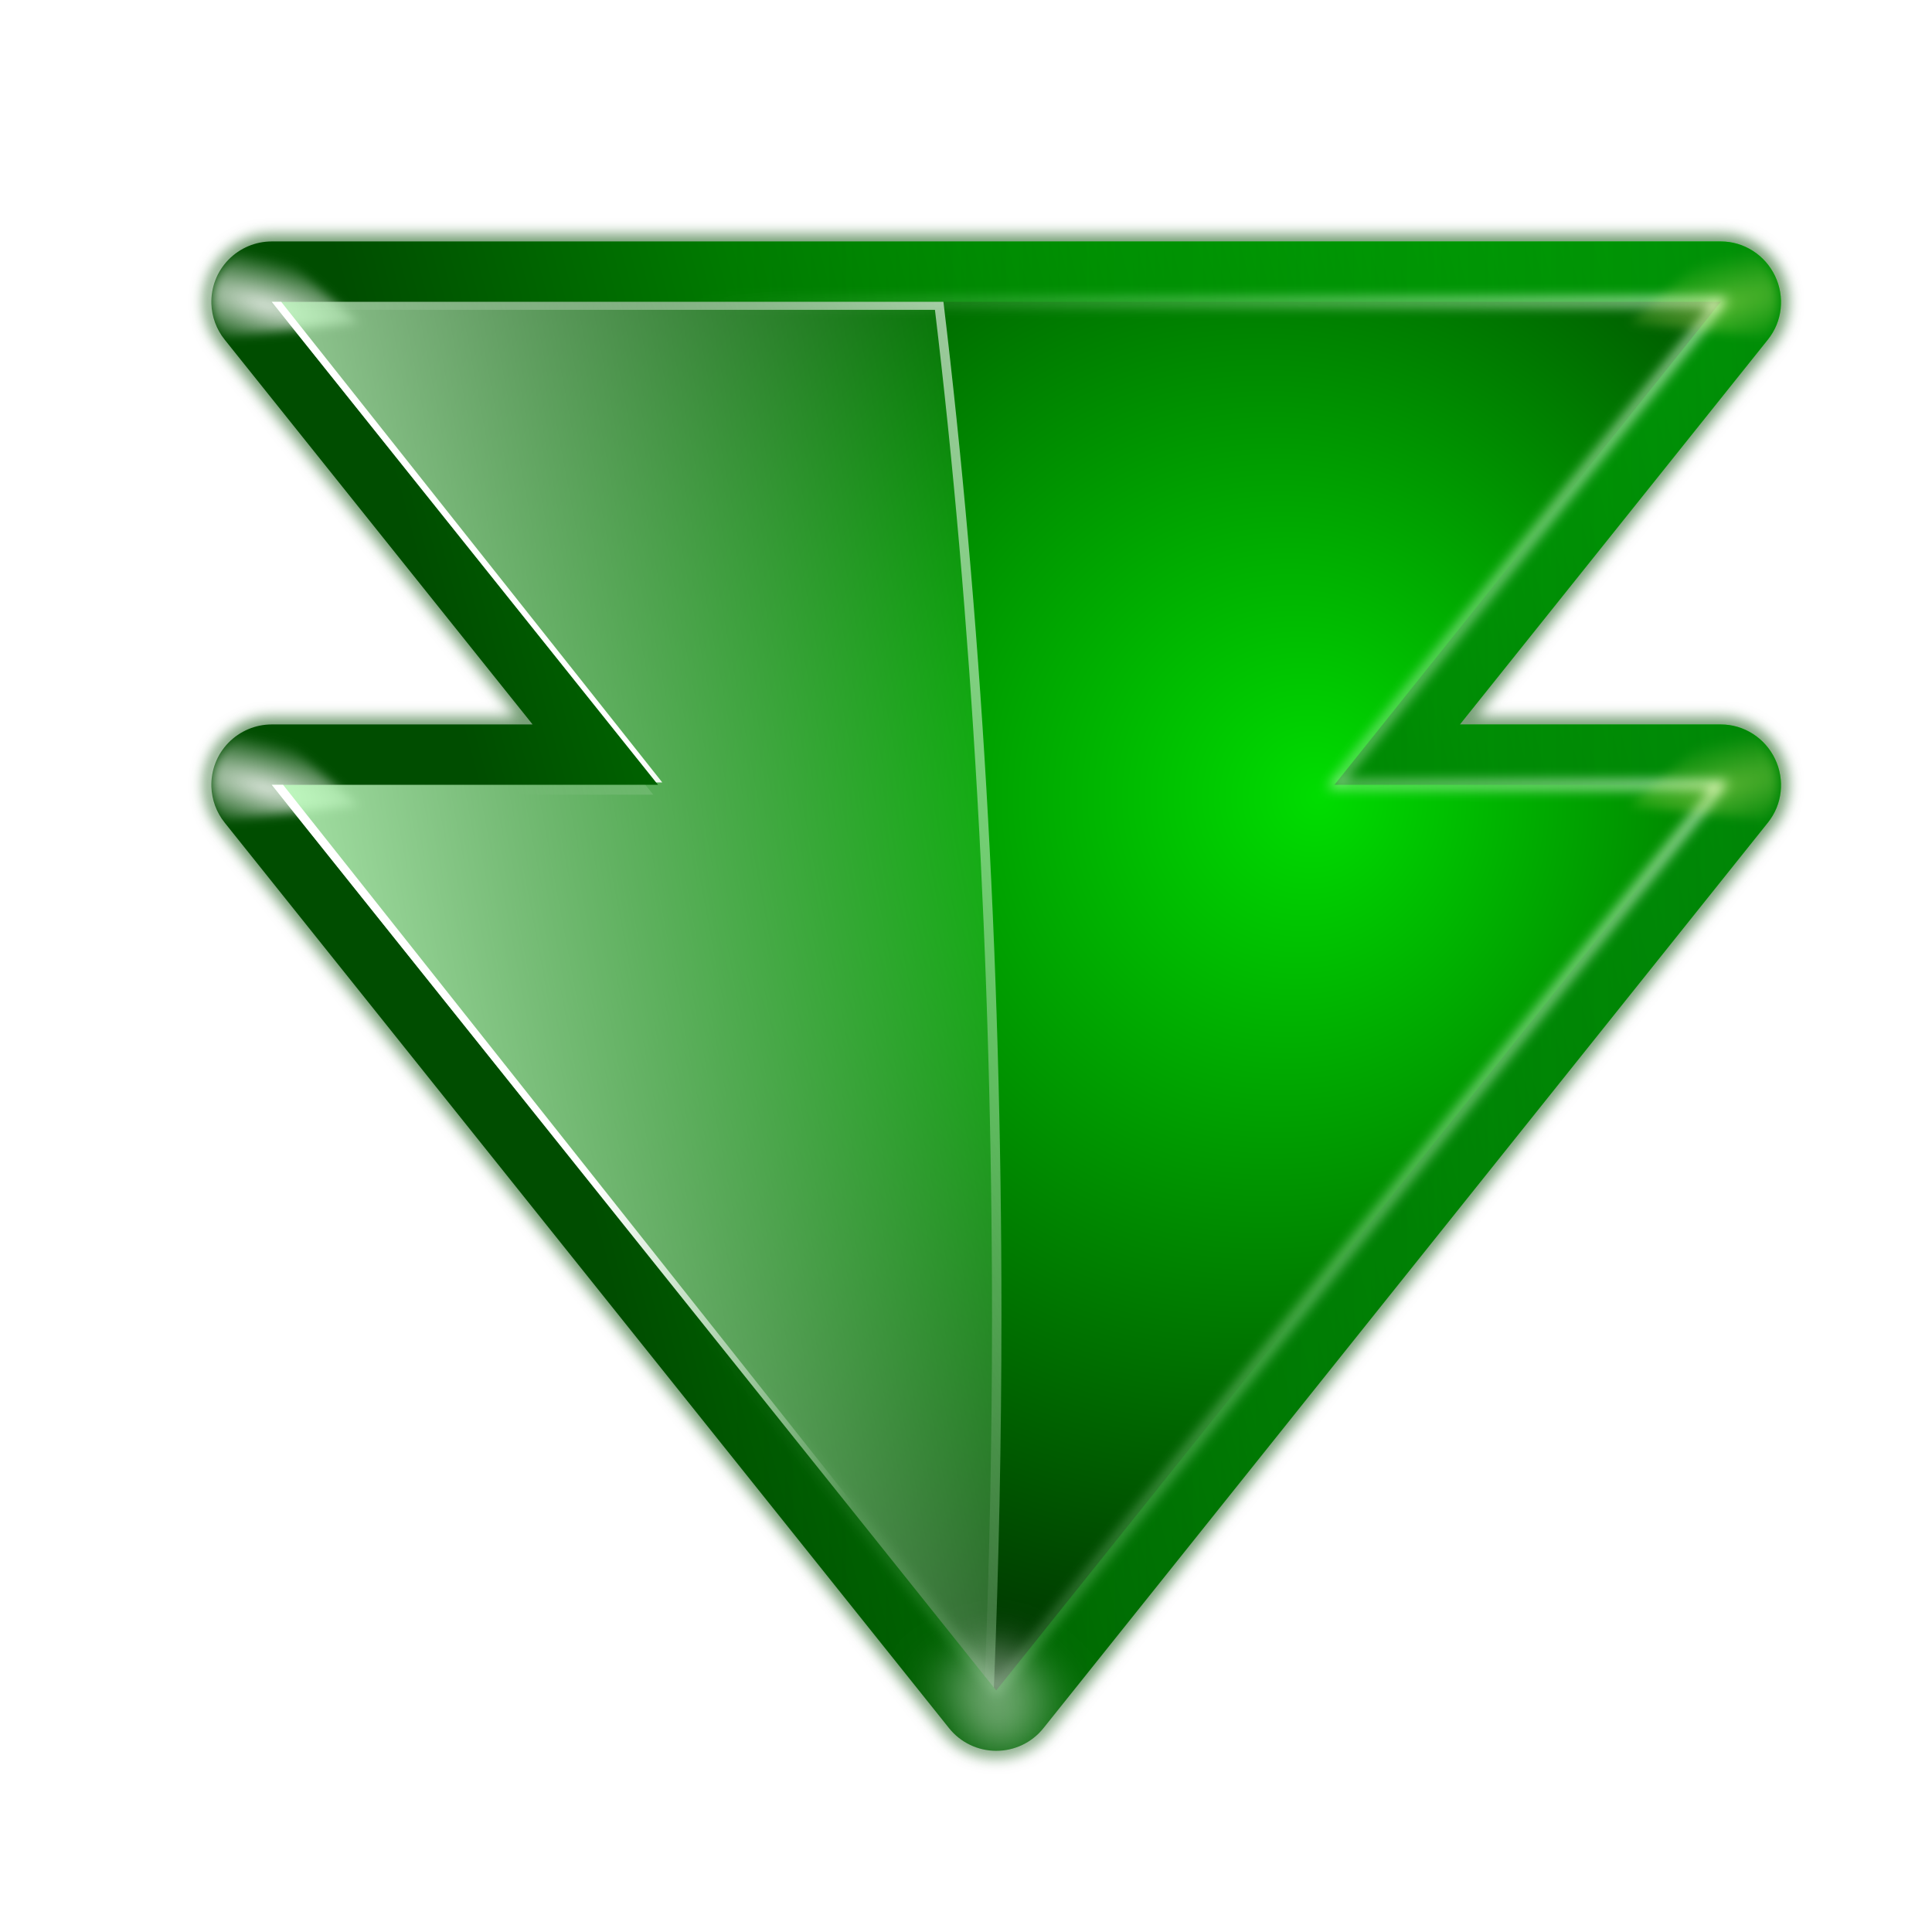
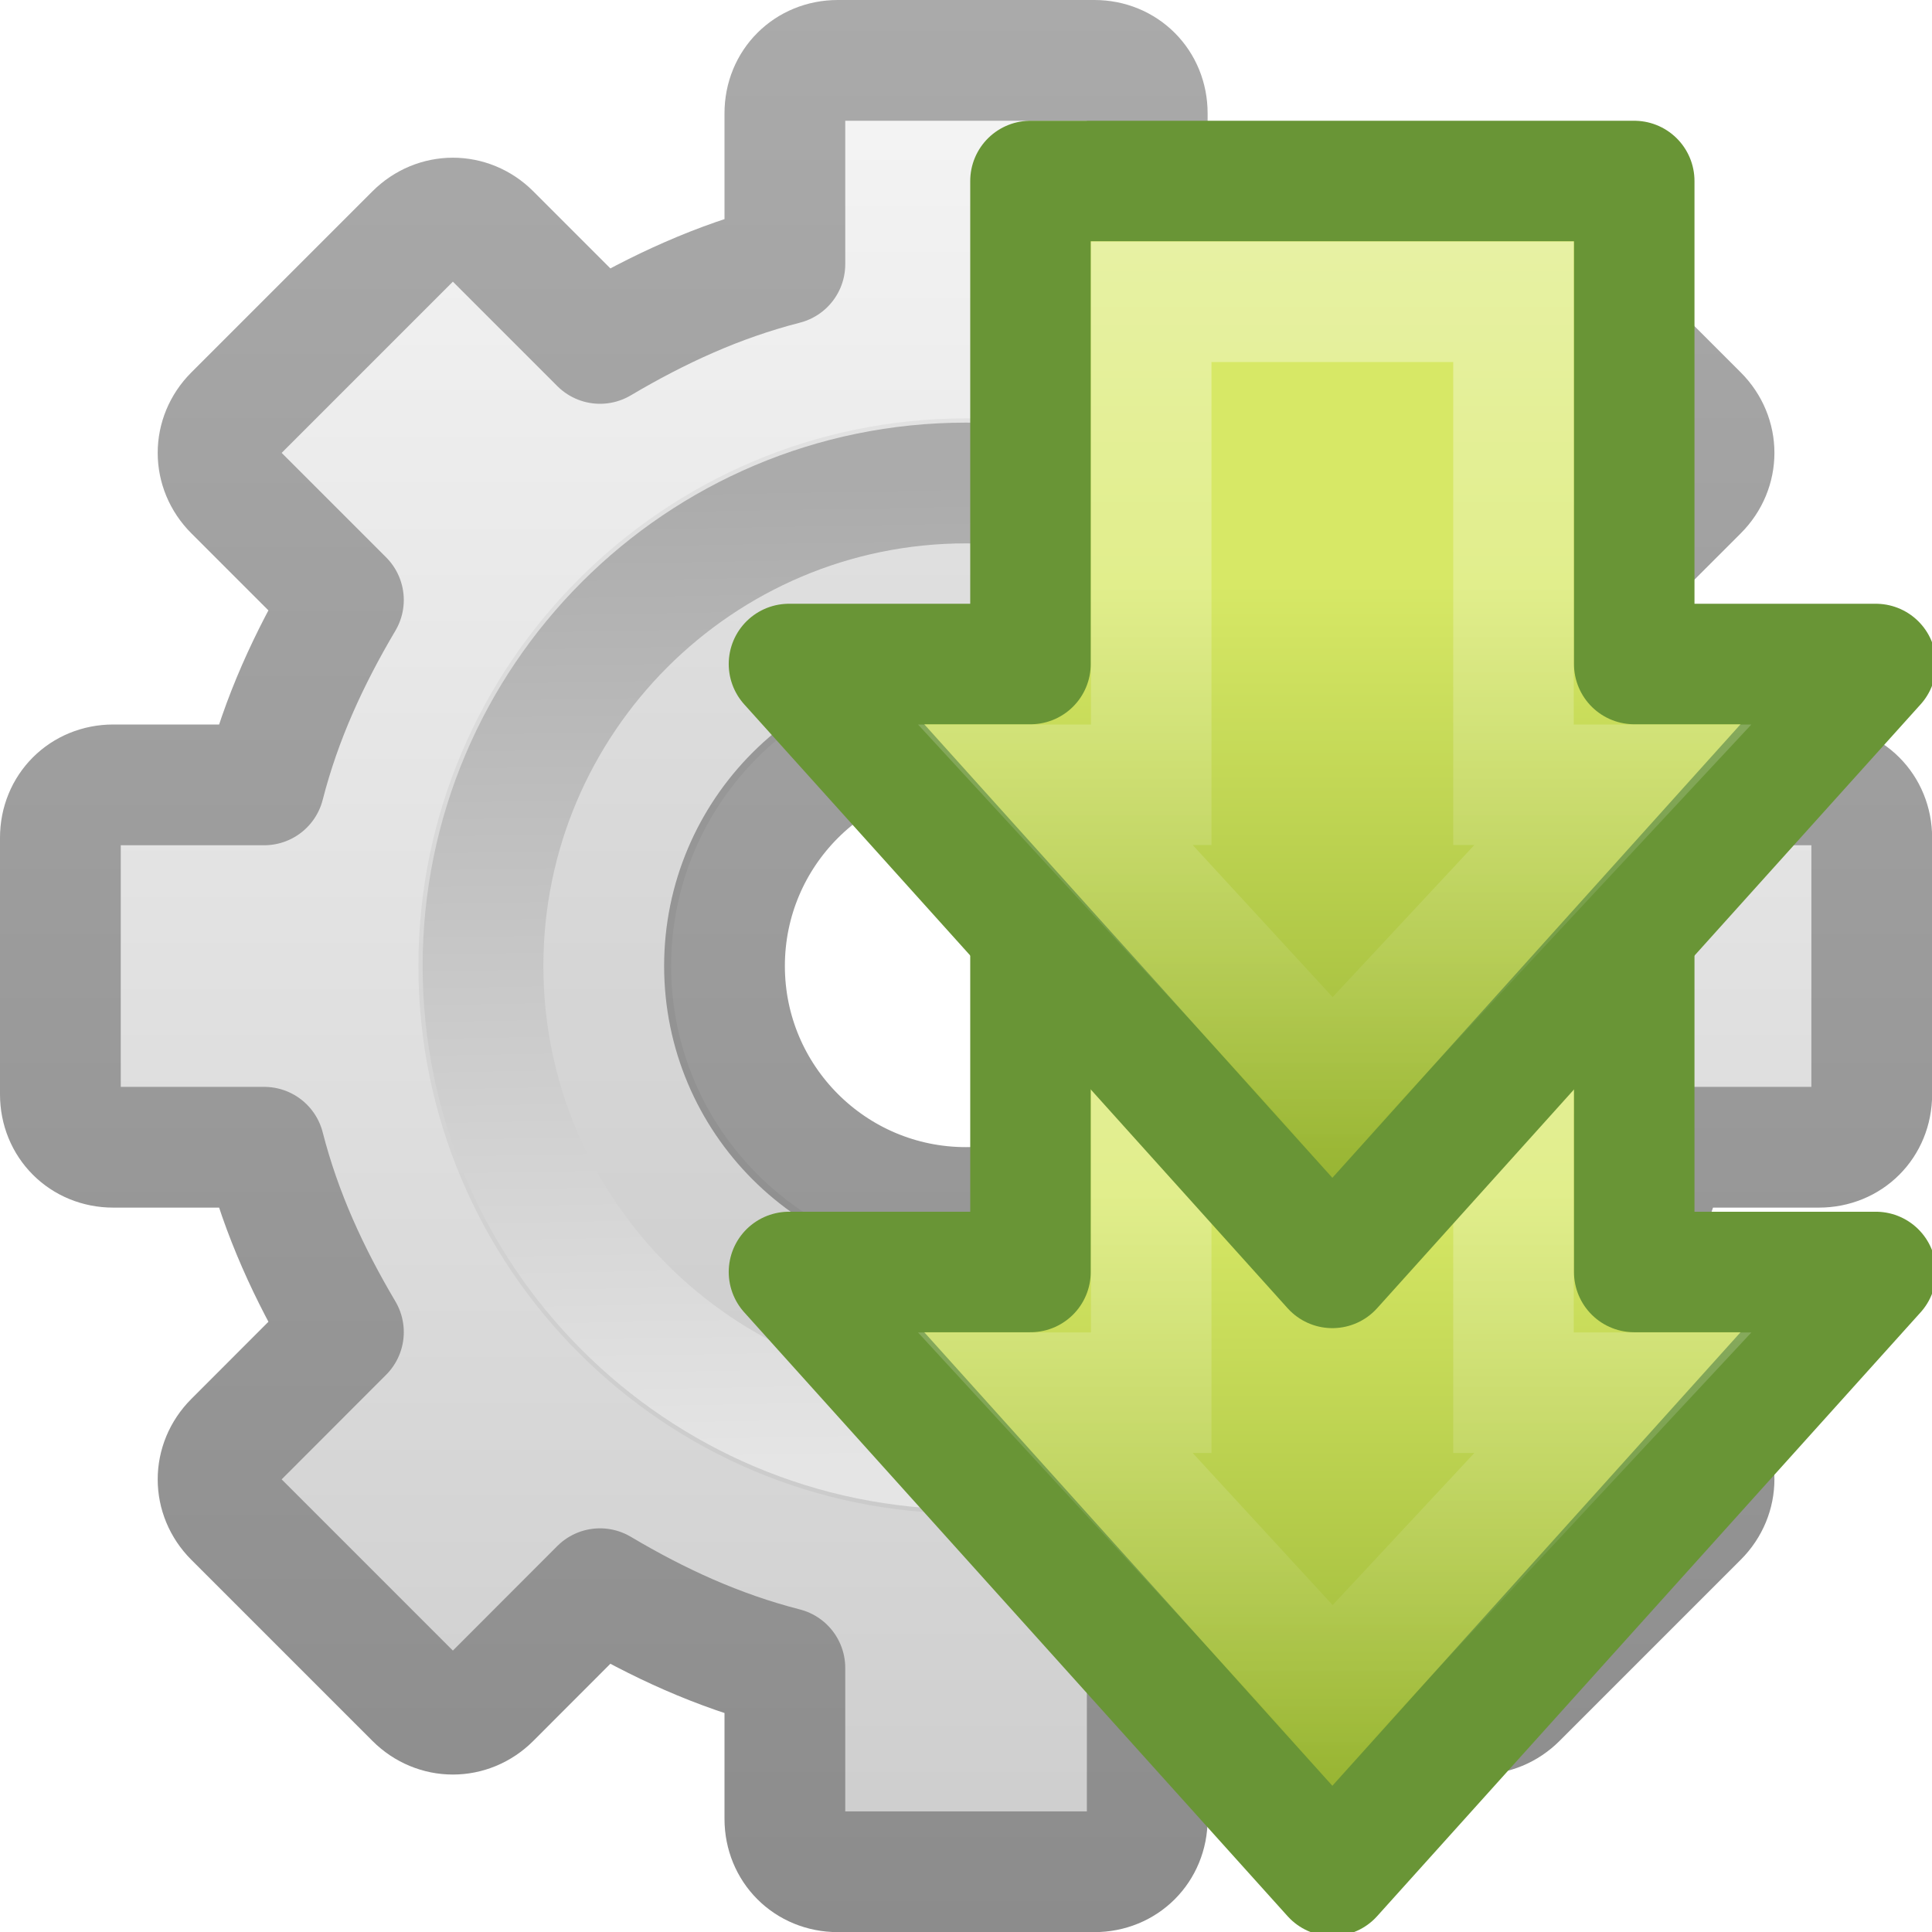
- <svg xmlns="http://www.w3.org/2000/svg" xmlns:xlink="http://www.w3.org/1999/xlink" width="128" height="128" id="svg2" version="1.0">
-   <defs id="defs4">
-     <linearGradient id="linearGradient4167">
-       <stop style="stop-color:#ffffff;stop-opacity:1;" offset="0" id="stop4169" />
-       <stop style="stop-color:#ffffff;stop-opacity:0;" offset="1" id="stop4171" />
+ <svg xmlns="http://www.w3.org/2000/svg" xmlns:xlink="http://www.w3.org/1999/xlink" id="svg3327" height="16" width="16" version="1.0">
+   <defs id="defs3329">
+     <linearGradient id="linearGradient3260" y2="20.895" gradientUnits="userSpaceOnUse" x2="84.639" gradientTransform="matrix(.096142 0 0 .096142 1.8469 1.943)" y1="105.1" x1="86.133">
+       <stop id="stop5130" style="stop-color:#e5e5e5" offset="0" />
+       <stop id="stop5132" style="stop-color:#ababab" offset="1" />
    </linearGradient>
-     <linearGradient id="linearGradient4150">
-       <stop style="stop-color:#bfffbf;stop-opacity:1;" offset="0" id="stop4152" />
-       <stop style="stop-color:#bfffbf;stop-opacity:0;" offset="1" id="stop4154" />
+     <linearGradient id="linearGradient3264" y2="16.005" gradientUnits="userSpaceOnUse" x2="21" gradientTransform="translate(-17.058)" x1="21">
+       <stop id="stop3399" style="stop-color:#aaa" offset="0" />
+       <stop id="stop3401" style="stop-color:#8c8c8c" offset="1" />
    </linearGradient>
-     <linearGradient id="linearGradient3409">
-       <stop style="stop-color:#ffffff;stop-opacity:1;" offset="0" id="stop3411" />
-       <stop style="stop-color:#ffffff;stop-opacity:0;" offset="1" id="stop3413" />
+     <linearGradient id="linearGradient3262" y2="16" gradientUnits="userSpaceOnUse" x2="25" gradientTransform="translate(-17.058)" x1="25">
+       <stop id="stop3311" style="stop-color:#f6f6f6" offset="0" />
+       <stop id="stop3313" style="stop-color:#ccc" offset="1" />
    </linearGradient>
-     <linearGradient id="linearGradient3362">
-       <stop id="stop3364" offset="0" style="stop-color:#bfffbf;stop-opacity:1" />
-       <stop id="stop3366" offset="1" style="stop-color:#bfffbf;stop-opacity:0" />
+     <linearGradient id="linearGradient2547" y2="43.298" gradientUnits="userSpaceOnUse" x2="23.931" gradientTransform="matrix(.4056 0 0 .41964 2.2936 -2.1694)" y1="14.702" x1="23.931">
+       <stop id="stop3663" style="stop-color:#cc7032" offset="0" />
+       <stop id="stop3665" style="stop-color:#bb2d13" offset=".727" />
+       <stop id="stop3667" style="stop-color:#a87300;stop-opacity:0" offset="1" />
    </linearGradient>
-     <linearGradient id="linearGradient3355">
-       <stop id="stop3357" offset="0" style="stop-color:#e0ffe0;stop-opacity:1" />
-       <stop id="stop3359" offset="1" style="stop-color:#bfffbf;stop-opacity:0" />
+     <linearGradient id="linearGradient2545" y2="21.565" gradientUnits="userSpaceOnUse" x2="51.34" gradientTransform="matrix(0 .21128 -.20421 0 16.404 5.1528)" y1="21.565" x1="-5.456">
+       <stop id="stop3671" style="stop-color:#ecb56c" offset="0" />
+       <stop id="stop3673" style="stop-color:#e86225" offset=".879" />
+       <stop id="stop3675" style="stop-color:#b07c0b;stop-opacity:0" offset="1" />
    </linearGradient>
-     <linearGradient id="linearGradient3349">
-       <stop id="stop3351" offset="0" style="stop-color:#00dd00;stop-opacity:1" />
-       <stop id="stop3353" offset="1" style="stop-color:#000e00;stop-opacity:1" />
+     <linearGradient id="linearGradient3325" y2="42.242" gradientUnits="userSpaceOnUse" x2="22.76" gradientTransform="matrix(.4056 0 0 .41964 2.2936 -2.1694)" y1="29.137" x1="22.76">
+       <stop id="stop4224" style="stop-color:#fff" offset="0" />
+       <stop id="stop4226" style="stop-color:#fff;stop-opacity:0" offset="1" />
    </linearGradient>
-     <linearGradient id="linearGradient3342">
-       <stop style="stop-color:#00ff00;stop-opacity:1" offset="0" id="stop3344" />
-       <stop style="stop-color:#004d00;stop-opacity:1" offset="1" id="stop3346" />
+     <linearGradient gradientTransform="translate(0.03442063,0.03442064)" id="linearGradient3378" y2="14.492" gradientUnits="userSpaceOnUse" x2="11.223" y1="7.001" x1="11.223">
+       <stop id="stop3374" style="stop-color:#fff" offset="0" />
+       <stop id="stop3376" style="stop-color:#fff;stop-opacity:0" offset="1" />
    </linearGradient>
-     <linearGradient id="linearGradient3710">
-       <stop style="stop-color:#ffffff;stop-opacity:1;" offset="0" id="stop3712" />
-       <stop style="stop-color:#ffffff;stop-opacity:0;" offset="1" id="stop3714" />
+     <linearGradient id="linearGradient2581" y2="20.71" gradientUnits="userSpaceOnUse" x2="0.816" gradientTransform="matrix(0,-0.21372,-0.20965,0,16.377,15.892)" y1="20.71" x1="28.315">
+       <stop id="stop2266" style="stop-color:#d7e866" offset="0" />
+       <stop id="stop2268" style="stop-color:#8cab2a" offset="1" />
    </linearGradient>
-     <linearGradient id="linearGradient3689">
-       <stop id="stop3691" offset="0" style="stop-color:#f0ff80;stop-opacity:1" />
-       <stop id="stop3693" offset="1" style="stop-color:#f0ff80;stop-opacity:0" />
+     <linearGradient y2="20.71" x2="0.816" y1="20.71" x1="28.315" gradientTransform="matrix(0,-0.21372,-0.20965,0,16.41142,15.92642)" gradientUnits="userSpaceOnUse" id="linearGradient3038" xlink:href="#linearGradient2581" />
+     <linearGradient y2="20.71" x2="0.816" y1="20.71" x1="28.315" gradientTransform="matrix(0,-0.21372,-0.20965,0,16.41142,15.92642)" gradientUnits="userSpaceOnUse" id="linearGradient3038-6" xlink:href="#linearGradient2581-2" />
+     <linearGradient id="linearGradient2581-2" y2="20.71" gradientUnits="userSpaceOnUse" x2="0.816" gradientTransform="matrix(0,-0.21372,-0.20965,0,16.377,15.892)" y1="20.71" x1="28.315">
+       <stop id="stop2266-5" style="stop-color:#d7e866" offset="0" />
+       <stop id="stop2268-4" style="stop-color:#8cab2a" offset="1" />
    </linearGradient>
-     <linearGradient id="linearGradient3669">
-       <stop style="stop-color:#ffffff;stop-opacity:1;" offset="0" id="stop3671" />
-       <stop style="stop-color:#ffffff;stop-opacity:0;" offset="1" id="stop3673" />
+     <linearGradient y2="20.71" x2="0.816" y1="20.71" x1="28.315" gradientTransform="matrix(0,-0.21372,-0.20965,0,16.41142,15.92642)" gradientUnits="userSpaceOnUse" id="linearGradient3038-3" xlink:href="#linearGradient2581-26" />
+     <linearGradient id="linearGradient2581-26" y2="20.71" gradientUnits="userSpaceOnUse" x2="0.816" gradientTransform="matrix(0,-0.21372,-0.20965,0,16.377,15.892)" y1="20.71" x1="28.315">
+       <stop id="stop2266-52" style="stop-color:#d7e866" offset="0" />
+       <stop id="stop2268-6" style="stop-color:#8cab2a" offset="1" />
    </linearGradient>
-     <linearGradient id="linearGradient3511">
-       <stop style="stop-color:#002a0d;stop-opacity:1;" offset="0" id="stop3513" />
-       <stop style="stop-color:#002a0d;stop-opacity:0;" offset="1" id="stop3515" />
+     <linearGradient gradientTransform="translate(0.03442063,0.03442064)" id="linearGradient3378-5" y2="14.492" gradientUnits="userSpaceOnUse" x2="11.223" y1="7.001" x1="11.223">
+       <stop id="stop3374-8" style="stop-color:#fff" offset="0" />
+       <stop id="stop3376-7" style="stop-color:#fff;stop-opacity:0" offset="1" />
    </linearGradient>
-     <radialGradient id="radialGradient2854" cx="538.773" cy="651.104" r="126.023" gradientTransform="translate(-484,-674)" gradientUnits="userSpaceOnUse">
-       <stop offset="0" style="stop-color:#cbcbcb;stop-opacity:1;" id="stop2856" />
-       <stop offset="0.539" style="stop-color:#282828;stop-opacity:1;" id="stop2858" />
-       <stop offset="1" style="stop-color:#9d9d9d;stop-opacity:1;" id="stop2860" />
-     </radialGradient>
-     <linearGradient id="linearGradient2862" gradientUnits="userSpaceOnUse" x1="538.773" y1="677.877" x2="538.773" y2="789.122" gradientTransform="translate(-484,-674)">
-       <stop offset="0.006" style="stop-color:#4d4d4d;stop-opacity:1;" id="stop2864" />
-       <stop offset="0.135" style="stop-color:#676767;stop-opacity:1;" id="stop2866" />
-       <stop offset="0.483" style="stop-color:#b2b2b2;stop-opacity:1;" id="stop2868" />
-       <stop offset="0.63" style="stop-color:#aaa;stop-opacity:1;" id="stop2870" />
-       <stop offset="0.853" style="stop-color:#a1a1a1;stop-opacity:1;" id="stop2872" />
-       <stop offset="1" style="stop-color:#9d9d9d;stop-opacity:1;" id="stop2874" />
-     </linearGradient>
-     <radialGradient id="radialGradient2876" cx="538.773" cy="792.996" r="121.547" gradientTransform="translate(-484,-674)" gradientUnits="userSpaceOnUse">
-       <stop offset="0" style="stop-color:#d9d9d9;stop-opacity:1;" id="stop2878" />
-       <stop offset="0.049" style="stop-color:#c7c7c7;stop-opacity:1;" id="stop2880" />
-       <stop offset="0.105" style="stop-color:#b9b9b9;stop-opacity:1;" id="stop2882" />
-       <stop offset="0.143" style="stop-color:#aeaeae;stop-opacity:1;" id="stop2884" />
-       <stop offset="0.216" style="stop-color:#a9a9a9;stop-opacity:1;" id="stop2886" />
-       <stop offset="0.27" style="stop-color:#a6a6a6;stop-opacity:1;" id="stop2888" />
-       <stop offset="0.399" style="stop-color:#676767;stop-opacity:1;" id="stop2890" />
-       <stop offset="0.4" style="stop-color:#676767;stop-opacity:1;" id="stop2892" />
-       <stop offset="0.448" style="stop-color:#545454;stop-opacity:1;" id="stop2894" />
-       <stop offset="0.496" style="stop-color:#414141;stop-opacity:1;" id="stop2896" />
-       <stop offset="0.54" style="stop-color:#353535;stop-opacity:1;" id="stop2898" />
-       <stop offset="0.571" style="stop-color:#313131;stop-opacity:1;" id="stop2900" />
-       <stop offset="0.595" style="stop-color:#3e3e3e;stop-opacity:1;" id="stop2902" />
-       <stop offset="0.646" style="stop-color:#5f5f5f;stop-opacity:1;" id="stop2904" />
-       <stop offset="0.693" style="stop-color:#707070;stop-opacity:1;" id="stop2906" />
-       <stop offset="0.736" style="stop-color:#7b7b7b;stop-opacity:1;" id="stop2908" />
-       <stop offset="0.77" style="stop-color:#7f7f7f;stop-opacity:1;" id="stop2910" />
-       <stop offset="1" style="stop-color:#313131;stop-opacity:1;" id="stop2912" />
-     </radialGradient>
-     <linearGradient id="linearGradient2914" gradientUnits="userSpaceOnUse" x1="538.773" y1="793" x2="538.773" y2="674" gradientTransform="translate(-484,-674)">
-       <stop offset="0" style="stop-color:#262626;stop-opacity:1;" id="stop2916" />
-       <stop offset="0.112" style="stop-color:#313131;stop-opacity:1;" id="stop2918" />
-       <stop offset="0.375" style="stop-color:#4d4d4d;stop-opacity:1;" id="stop2920" />
-       <stop offset="0.423" style="stop-color:#505050;stop-opacity:1;" id="stop2922" />
-       <stop offset="0.437" style="stop-color:#575757;stop-opacity:1;" id="stop2924" />
-       <stop offset="0.449" style="stop-color:#646464;stop-opacity:1;" id="stop2926" />
-       <stop offset="0.461" style="stop-color:#757575;stop-opacity:1;" id="stop2928" />
-       <stop offset="0.471" style="stop-color:#8a8a8a;stop-opacity:1;" id="stop2930" />
-       <stop offset="0.481" style="stop-color:#a3a3a3;stop-opacity:1;" id="stop2932" />
-       <stop offset="0.491" style="stop-color:silver;stop-opacity:1;" id="stop2934" />
-       <stop offset="0.494" style="stop-color:#dfdfdf;stop-opacity:1;" id="stop2936" />
-       <stop offset="0.517" style="stop-color:#afafaf;stop-opacity:1;" id="stop2938" />
-       <stop offset="0.533" style="stop-color:#949494;stop-opacity:1;" id="stop2940" />
-       <stop offset="0.555" style="stop-color:#7c7c7c;stop-opacity:1;" id="stop2942" />
-       <stop offset="0.585" style="stop-color:#656565;stop-opacity:1;" id="stop2944" />
-       <stop offset="0.609" style="stop-color:#525252;stop-opacity:1;" id="stop2946" />
-       <stop offset="0.642" style="stop-color:#434343;stop-opacity:1;" id="stop2948" />
-       <stop offset="0.693" style="stop-color:#393939;stop-opacity:1;" id="stop2951" />
-       <stop offset="0.74" style="stop-color:#333;stop-opacity:1;" id="stop2953" />
-       <stop offset="0.899" style="stop-color:#313131;stop-opacity:1;" id="stop2955" />
-       <stop offset="1" style="stop-color:#a6a8a4;stop-opacity:1;" id="stop2957" />
-     </linearGradient>
-     <radialGradient cx="265.393" cy="-6078.353" r="253.019" fx="369.524" fy="-6078.353" id="path2295_1_" gradientUnits="userSpaceOnUse" gradientTransform="matrix(0.183616,0,0,-1.462967e-2,-0.962917,-7.25873)">
-       <stop style="stop-color:#000000;stop-opacity:1" offset="0" id="stop8" />
-       <stop style="stop-color:#ffffff;stop-opacity:1" offset="1" id="stop10" />
-     </radialGradient>
-     <filter x="-0.122" width="1.245" y="-0.079" height="1.158" id="filter3681">
-       <feGaussianBlur stdDeviation="0.322" id="feGaussianBlur3683" />
-     </filter>
-     <filter x="-0.452" width="1.904" y="-0.299" height="1.598" id="filter3722">
-       <feGaussianBlur stdDeviation="1.348" id="feGaussianBlur3724" />
-     </filter>
-     <filter id="filter3435">
-       <feGaussianBlur stdDeviation="0.395" id="feGaussianBlur3437" />
-     </filter>
-     <filter id="filter3467">
-       <feGaussianBlur stdDeviation="0.435" id="feGaussianBlur3469" />
-     </filter>
-     <linearGradient xlink:href="#linearGradient3342" id="linearGradient4009" gradientUnits="userSpaceOnUse" gradientTransform="translate(-28,0)" x1="71.626" y1="123.739" x2="46.226" y2="28.943" />
-     <radialGradient xlink:href="#linearGradient3669" id="radialGradient4011" gradientUnits="userSpaceOnUse" gradientTransform="matrix(0.9650814,0.2619502,-0.9201984,3.390211,-6.690938,-57.69324)" cx="71.775" cy="16.087" fx="71.775" fy="16.087" r="3.156" />
-     <linearGradient xlink:href="#linearGradient3511" id="linearGradient4013" gradientUnits="userSpaceOnUse" gradientTransform="translate(-24,0)" x1="96.373" y1="120.428" x2="96.373" y2="46.09" />
-     <radialGradient xlink:href="#linearGradient3710" id="radialGradient4017" gradientUnits="userSpaceOnUse" gradientTransform="matrix(6.507987,0,0,1.510917,-63.77216,-32.97011)" cx="11.578" cy="64.531" fx="11.578" fy="64.531" r="3.578" />
-     <radialGradient xlink:href="#linearGradient3349" id="radialGradient4019" gradientUnits="userSpaceOnUse" gradientTransform="matrix(1.44299,7.9739349e-8,-7.654978e-8,1.38527,-54.36525,-31.44169)" cx="53.63" cy="79.056" fx="57.059" fy="91.805" r="50" />
-     <linearGradient xlink:href="#linearGradient3355" id="linearGradient4021" gradientUnits="userSpaceOnUse" gradientTransform="translate(-24,0)" x1="91.785" y1="112.5" x2="91.993" y2="44.287" />
-     <linearGradient xlink:href="#linearGradient3362" id="linearGradient4023" gradientUnits="userSpaceOnUse" gradientTransform="translate(-44,0)" x1="62" y1="12.9" x2="87.011" y2="69.693" />
-     <linearGradient xlink:href="#linearGradient3409" id="linearGradient4025" gradientUnits="userSpaceOnUse" gradientTransform="translate(-44,0)" x1="103.749" y1="84.079" x2="72.5" y2="37.75" />
-     <linearGradient xlink:href="#linearGradient3409" id="linearGradient4027" gradientUnits="userSpaceOnUse" gradientTransform="translate(-44,0)" x1="93.469" y1="10.426" x2="97.777" y2="55.545" />
-     <linearGradient xlink:href="#linearGradient3342" id="linearGradient4029" gradientUnits="userSpaceOnUse" gradientTransform="translate(-28,0)" x1="71.626" y1="123.739" x2="46.226" y2="28.943" />
-     <radialGradient xlink:href="#linearGradient3669" id="radialGradient4031" gradientUnits="userSpaceOnUse" gradientTransform="matrix(0.9650814,0.2619502,-0.9201984,3.390211,-6.690938,-57.69324)" cx="71.775" cy="16.087" fx="71.775" fy="16.087" r="3.156" />
-     <linearGradient xlink:href="#linearGradient3511" id="linearGradient4033" gradientUnits="userSpaceOnUse" gradientTransform="translate(-24,0)" x1="96.373" y1="120.428" x2="96.373" y2="46.09" />
-     <radialGradient xlink:href="#linearGradient3349" id="radialGradient4039" gradientUnits="userSpaceOnUse" gradientTransform="matrix(1.44299,7.9739349e-8,-7.654978e-8,1.38527,-54.36525,-31.44169)" cx="53.63" cy="79.056" fx="57.059" fy="91.805" r="50" />
-     <linearGradient xlink:href="#linearGradient3355" id="linearGradient4041" gradientUnits="userSpaceOnUse" gradientTransform="translate(-24,0)" x1="91.785" y1="112.5" x2="91.993" y2="44.287" />
-     <linearGradient xlink:href="#linearGradient3362" id="linearGradient4043" gradientUnits="userSpaceOnUse" gradientTransform="translate(-44,0)" x1="62" y1="12.9" x2="87.011" y2="69.693" />
-     <linearGradient xlink:href="#linearGradient3409" id="linearGradient4045" gradientUnits="userSpaceOnUse" gradientTransform="translate(-44,0)" x1="103.749" y1="84.079" x2="72.5" y2="37.75" />
-     <linearGradient xlink:href="#linearGradient3409" id="linearGradient4047" gradientUnits="userSpaceOnUse" gradientTransform="translate(-44,0)" x1="93.469" y1="10.426" x2="97.777" y2="55.545" />
-     <linearGradient xlink:href="#linearGradient3409" id="linearGradient4068" gradientUnits="userSpaceOnUse" gradientTransform="translate(-36,0)" x1="93.469" y1="10.426" x2="97.777" y2="55.545" />
-     <linearGradient xlink:href="#linearGradient3409" id="linearGradient4071" gradientUnits="userSpaceOnUse" gradientTransform="translate(-36,0)" x1="103.749" y1="84.079" x2="72.5" y2="37.75" />
-     <linearGradient xlink:href="#linearGradient3362" id="linearGradient4074" gradientUnits="userSpaceOnUse" gradientTransform="translate(-36,0)" x1="62" y1="12.9" x2="87.011" y2="69.693" />
-     <linearGradient xlink:href="#linearGradient3355" id="linearGradient4077" gradientUnits="userSpaceOnUse" gradientTransform="translate(-16,0)" x1="91.785" y1="112.5" x2="91.993" y2="44.287" />
-     <radialGradient xlink:href="#linearGradient3349" id="radialGradient4080" gradientUnits="userSpaceOnUse" gradientTransform="matrix(1.44299,7.9739349e-8,-7.654978e-8,1.38527,-46.36525,-31.44169)" cx="53.63" cy="79.056" fx="57.059" fy="91.805" r="50" />
-     <linearGradient xlink:href="#linearGradient3511" id="linearGradient4085" gradientUnits="userSpaceOnUse" gradientTransform="translate(-16,0)" x1="96.373" y1="120.428" x2="96.373" y2="46.09" />
-     <linearGradient xlink:href="#linearGradient3342" id="linearGradient4091" gradientUnits="userSpaceOnUse" gradientTransform="translate(-20,0)" x1="71.626" y1="123.739" x2="46.226" y2="28.943" />
-     <linearGradient xlink:href="#linearGradient3409" id="linearGradient4095" gradientUnits="userSpaceOnUse" gradientTransform="translate(-4,0)" x1="93.469" y1="10.426" x2="97.777" y2="55.545" />
-     <linearGradient xlink:href="#linearGradient3409" id="linearGradient4098" gradientUnits="userSpaceOnUse" gradientTransform="translate(-4,0)" x1="103.749" y1="84.079" x2="72.5" y2="37.75" />
-     <linearGradient xlink:href="#linearGradient3362" id="linearGradient4101" gradientUnits="userSpaceOnUse" gradientTransform="translate(-4,0)" x1="62" y1="12.9" x2="87.011" y2="69.693" />
-     <linearGradient xlink:href="#linearGradient3355" id="linearGradient4104" gradientUnits="userSpaceOnUse" gradientTransform="translate(36,0)" x1="91.785" y1="112.5" x2="91.993" y2="44.287" />
-     <radialGradient xlink:href="#linearGradient3349" id="radialGradient4107" gradientUnits="userSpaceOnUse" gradientTransform="matrix(1.44299,7.9739349e-8,-7.654978e-8,1.38527,5.634754,-31.44169)" cx="53.63" cy="79.056" fx="57.059" fy="91.805" r="50" />
-     <linearGradient xlink:href="#linearGradient3511" id="linearGradient4112" gradientUnits="userSpaceOnUse" gradientTransform="translate(36,0)" x1="96.373" y1="120.428" x2="96.373" y2="46.09" />
-     <linearGradient xlink:href="#linearGradient3342" id="linearGradient4118" gradientUnits="userSpaceOnUse" gradientTransform="translate(12,0)" x1="71.626" y1="123.739" x2="46.226" y2="28.943" />
-     <linearGradient xlink:href="#linearGradient3342" id="linearGradient4129" gradientUnits="userSpaceOnUse" gradientTransform="translate(32,0)" x1="71.626" y1="123.739" x2="46.226" y2="28.943" />
-     <radialGradient xlink:href="#linearGradient3349" id="radialGradient4145" gradientUnits="userSpaceOnUse" gradientTransform="matrix(1.44299,7.9739349e-8,-7.654978e-8,1.38527,5.634754,-31.44169)" cx="47.935" cy="77.573" fx="48.231" fy="84.389" r="50" />
-     <linearGradient xlink:href="#linearGradient4150" id="linearGradient4162" gradientUnits="userSpaceOnUse" x1="35.63" y1="11.48" x2="46.759" y2="70.828" gradientTransform="matrix(0.988811,0,0,0.9872502,-4.2657949e-2,0.2039966)" />
-     <linearGradient xlink:href="#linearGradient4150" id="linearGradient4164" gradientUnits="userSpaceOnUse" x1="35.63" y1="11.48" x2="46.759" y2="70.828" gradientTransform="translate(20,0)" />
-     <linearGradient xlink:href="#linearGradient4150" id="linearGradient4179" gradientUnits="userSpaceOnUse" x1="35.63" y1="11.48" x2="46.759" y2="70.828" gradientTransform="matrix(0.9955244,0,0,0.9872502,0.3938517,0.8203689)" />
-     <linearGradient xlink:href="#linearGradient4150" id="linearGradient4181" gradientUnits="userSpaceOnUse" x1="35.63" y1="11.48" x2="46.759" y2="70.828" gradientTransform="translate(20,0)" />
-     <linearGradient xlink:href="#linearGradient3342" id="linearGradient2331" gradientUnits="userSpaceOnUse" gradientTransform="translate(12,0)" x1="71.626" y1="123.739" x2="46.226" y2="28.943" />
-     <linearGradient xlink:href="#linearGradient3511" id="linearGradient2333" gradientUnits="userSpaceOnUse" gradientTransform="translate(16,0)" x1="96.373" y1="120.428" x2="96.373" y2="46.09" />
-     <radialGradient xlink:href="#linearGradient3349" id="radialGradient2335" gradientUnits="userSpaceOnUse" gradientTransform="matrix(1.44299,7.9739349e-8,-7.654978e-8,1.38527,-14.36525,-31.44169)" cx="47.935" cy="77.573" fx="48.231" fy="84.389" r="50" />
-     <linearGradient xlink:href="#linearGradient3355" id="linearGradient2337" gradientUnits="userSpaceOnUse" gradientTransform="translate(16,0)" x1="91.785" y1="112.5" x2="91.993" y2="44.287" />
-     <radialGradient xlink:href="#linearGradient3669" id="radialGradient2339" gradientUnits="userSpaceOnUse" gradientTransform="matrix(0.9650814,0.2619502,-0.9201984,3.390211,33.30906,-57.69324)" cx="71.775" cy="16.087" fx="71.775" fy="16.087" r="3.156" />
-     <radialGradient xlink:href="#linearGradient3689" id="radialGradient2341" gradientUnits="userSpaceOnUse" gradientTransform="matrix(0.9650814,0.2619502,-0.9201984,3.390211,17.30906,-57.69324)" cx="71.775" cy="16.087" fx="71.775" fy="16.087" r="3.156" />
-     <radialGradient xlink:href="#linearGradient3669" id="radialGradient2343" gradientUnits="userSpaceOnUse" gradientTransform="matrix(0.9650814,0.2619502,-0.9201984,3.390211,1.309062,-57.69324)" cx="71.775" cy="16.087" fx="71.775" fy="16.087" r="3.156" />
-     <radialGradient xlink:href="#linearGradient3689" id="radialGradient2345" gradientUnits="userSpaceOnUse" gradientTransform="matrix(0.9650814,0.2619502,-0.9201984,3.390211,17.30906,-57.69324)" cx="71.775" cy="16.087" fx="71.775" fy="16.087" r="3.156" />
-     <radialGradient xlink:href="#linearGradient3710" id="radialGradient2347" gradientUnits="userSpaceOnUse" gradientTransform="matrix(6.507987,0,0,1.510917,-63.77216,-32.97011)" cx="11.578" cy="64.531" fx="11.578" fy="64.531" r="3.578" />
-     <linearGradient xlink:href="#linearGradient4150" id="linearGradient2349" gradientUnits="userSpaceOnUse" x1="35.63" y1="11.48" x2="46.759" y2="70.828" />
-     <linearGradient xlink:href="#linearGradient4167" id="linearGradient2351" gradientUnits="userSpaceOnUse" x1="117.16" y1="85.01" x2="88.276" y2="25.995" />
-     <linearGradient xlink:href="#linearGradient4167" id="linearGradient2353" gradientUnits="userSpaceOnUse" gradientTransform="translate(20,0)" x1="25.151" y1="36.751" x2="23.063" y2="56.204" />
+     <linearGradient y2="14.492" x2="11.223" y1="7.001" x1="11.223" gradientTransform="translate(0.03442063,0.03442064)" gradientUnits="userSpaceOnUse" id="linearGradient3113" xlink:href="#linearGradient3378-5" />
  </defs>
  <g id="layer1">
-     <g id="g3936" transform="translate(20,0)">
-       <g id="g2316" transform="matrix(0,-1,1,0,-17.99577,107.9958)">
-         <path id="path3987" d="M 55.875,12 C 55.009,12.027 54.176,12.334 53.5,12.875 L -6.5,60.875 C -7.45,61.634 -8,62.784 -8,64 C -8,65.216 -7.45,66.366 -6.5,67.125 L 53.5,115.125 C 54.701,116.086 56.332,116.26 57.719,115.594 C 59.105,114.927 60.001,113.538 60,112 L 60,94.719 L 85.5,115.125 C 86.701,116.086 88.332,116.26 89.719,115.594 C 91.105,114.927 92.001,113.538 92,112 L 92,88.312 L 92,83.875 L 92,83.188 L 92,78.062 L 92,49.938 L 92,45 L 92,44.812 L 92,39.688 L 92,16 C 92,14.917 91.559,13.879 90.781,13.125 C 90.004,12.371 88.957,11.966 87.875,12 C 87.01,12.027 86.176,12.334 85.5,12.875 L 60,33.281 L 60,16 C 60,14.917 59.559,13.879 58.781,13.125 C 58.004,12.371 56.957,11.966 55.875,12 z " style="opacity:0.537;fill:#004d00;fill-opacity:1;fill-rule:evenodd;stroke:#004d00;stroke-width:1;stroke-linecap:butt;stroke-linejoin:round;stroke-miterlimit:4;stroke-dasharray:none;stroke-opacity:1;filter:url(#filter3467)" />
-         <path id="path3989" d="M 55.875,12 C 55.009,12.027 54.176,12.334 53.5,12.875 L -6.5,60.875 C -7.45,61.634 -8,62.784 -8,64 C -8,65.216 -7.45,66.366 -6.5,67.125 L 53.5,115.125 C 54.701,116.086 56.332,116.26 57.719,115.594 C 59.105,114.927 60.001,113.538 60,112 L 60,94.719 L 85.5,115.125 C 86.701,116.086 88.332,116.26 89.719,115.594 C 91.105,114.927 92.001,113.538 92,112 L 92,88.312 L 92,83.875 L 92,78.062 L 92,49.938 L 92,45 L 92,39.688 L 92,16 C 92,14.917 91.559,13.879 90.781,13.125 C 90.004,12.371 88.957,11.966 87.875,12 C 87.01,12.027 86.176,12.334 85.5,12.875 L 60,33.281 L 60,16 C 60,14.917 59.559,13.879 58.781,13.125 C 58.004,12.371 56.957,11.966 55.875,12 z M 52,24.312 L 52,39.688 L 46.594,44 L 37,44 C 36.446,44 36,44.446 36,45 L 36,52.469 L 25.5,60.875 C 24.55,61.634 24,62.784 24,64 C 24,65.216 24.55,66.366 25.5,67.125 L 36,75.531 L 36,83.875 C 36,84.429 36.446,84.875 37,84.875 L 47.688,84.875 L 52,88.312 L 52,103.688 L 2.406,64 L 52,24.312 z M 84,24.312 L 84,44 L 69,44 C 68.446,44 68,44.446 68,45 L 68,83.875 C 68,84.429 68.446,84.875 69,84.875 L 84,84.875 L 84,103.688 L 60,84.469 L 60,83.875 L 60,78.062 L 60,49.938 L 60,45 L 60,43.531 L 84,24.312 z M 36,62.719 L 36,65.281 L 34.406,64 L 36,62.719 z " style="fill:url(#linearGradient2331);fill-opacity:1;fill-rule:evenodd;stroke:none;stroke-width:8;stroke-linecap:butt;stroke-linejoin:round;stroke-miterlimit:4;stroke-dasharray:none;stroke-opacity:1" />
-         <path id="path3993" d="M 55.875,12 C 55.009,12.027 54.176,12.334 53.5,12.875 L -6.5,60.875 C -7.45,61.634 -8,62.784 -8,64 C -8,65.216 -7.45,66.366 -6.5,67.125 L 53.5,115.125 C 54.701,116.086 56.332,116.26 57.719,115.594 C 59.105,114.927 60.001,113.538 60,112 L 60,94.719 L 85.5,115.125 C 86.701,116.086 88.332,116.26 89.719,115.594 C 91.105,114.927 92.001,113.538 92,112 L 92,88.312 L 92,83.875 L 92,83.188 L 92,78.062 L 92,49.938 L 92,45 L 92,44.812 L 92,39.688 L 92,16 C 92,14.917 91.559,13.879 90.781,13.125 C 90.004,12.371 88.957,11.966 87.875,12 C 87.01,12.027 86.176,12.334 85.5,12.875 L 60,33.281 L 60,16 C 60,14.917 59.559,13.879 58.781,13.125 C 58.004,12.371 56.957,11.966 55.875,12 z M 52,24.312 L 52,39.688 L 46.594,44 L 37,44 C 36.446,44 36,44.446 36,45 L 36,52.469 L 25.5,60.875 C 24.55,61.634 24,62.784 24,64 C 24,65.216 24.55,66.366 25.5,67.125 L 36,75.531 L 36,83.875 C 36,84.429 36.446,84.875 37,84.875 L 47.688,84.875 L 52,88.312 L 52,103.688 L 2.406,64 L 52,24.312 z M 84,24.312 L 84,44 L 69,44 C 68.446,44 68,44.446 68,45 L 68,83.875 C 68,84.429 68.446,84.875 69,84.875 L 84,84.875 L 84,103.688 L 60,84.469 L 60,83.875 L 60,83.188 L 60,78.062 L 60,49.938 L 60,45 L 60,44.812 L 60,43.531 L 84,24.312 z M 36,62.719 L 36,65.281 L 34.406,64 L 36,62.719 z " style="opacity:0.537;fill:url(#linearGradient2333);fill-opacity:1;fill-rule:evenodd;stroke:none;stroke-width:8;stroke-linecap:butt;stroke-linejoin:round;stroke-miterlimit:4;stroke-dasharray:none;stroke-opacity:1" />
-         <path id="path3999" d="M 56,16 L -4,64 L 56,112 L 56,86.406 L 88,112 L 88,80 L 88,48 L 88,16 L 56,41.594 L 56,16 z " style="fill:url(#radialGradient2335);fill-opacity:1;fill-rule:evenodd;stroke:none;stroke-width:1px;stroke-linecap:butt;stroke-linejoin:miter;stroke-opacity:1" />
-         <path id="path4001" d="M 56,16 L -4,64 L 56,112 L 56,86.406 L 88,112 L 88,80 L 88,48 L 88,16 L 56,41.594 L 56,16 z " style="fill:none;fill-opacity:1;fill-rule:evenodd;stroke:url(#linearGradient2337);stroke-width:0.5;stroke-linecap:butt;stroke-linejoin:miter;stroke-miterlimit:4;stroke-dasharray:none;stroke-opacity:1;filter:url(#filter3435)" />
-         <path id="path3991" d="M 87.875,12 C 87.076,12.025 86.302,12.284 85.656,12.75 L 86.625,21.781 L 91.969,15.625 C 91.881,14.679 91.469,13.792 90.781,13.125 C 90.004,12.371 88.957,11.966 87.875,12 z " style="opacity:0.85;fill:url(#radialGradient2339);fill-opacity:1;fill-rule:evenodd;stroke:none;stroke-width:8;stroke-linecap:butt;stroke-linejoin:round;stroke-miterlimit:4;stroke-dasharray:none;stroke-opacity:1;filter:url(#filter3681)" />
-         <path transform="matrix(1,0,0,-1,16,127.7793)" style="opacity:0.35;fill:url(#radialGradient2341);fill-opacity:1;fill-rule:evenodd;stroke:none;stroke-width:8;stroke-linecap:butt;stroke-linejoin:round;stroke-miterlimit:4;stroke-dasharray:none;stroke-opacity:1;filter:url(#filter3681)" d="M 71.875,12 C 71.076,12.025 70.302,12.284 69.656,12.75 L 70.625,21.781 L 75.969,15.625 C 75.881,14.679 75.469,13.792 74.781,13.125 C 74.004,12.371 72.957,11.966 71.875,12 z " id="path3995" />
-         <path style="opacity:0.85;fill:url(#radialGradient2343);fill-opacity:1;fill-rule:evenodd;stroke:none;stroke-width:8;stroke-linecap:butt;stroke-linejoin:round;stroke-miterlimit:4;stroke-dasharray:none;stroke-opacity:1;filter:url(#filter3681)" d="M 55.875,12 C 55.076,12.025 54.302,12.284 53.656,12.75 L 54.625,21.781 L 59.969,15.625 C 59.881,14.679 59.469,13.792 58.781,13.125 C 58.004,12.371 56.957,11.966 55.875,12 z " id="path3651" />
-         <path id="path3685" d="M 71.875,12 C 71.076,12.025 70.302,12.284 69.656,12.75 L 70.625,21.781 L 75.969,15.625 C 75.881,14.679 75.469,13.792 74.781,13.125 C 74.004,12.371 72.957,11.966 71.875,12 z " style="opacity:0.35;fill:url(#radialGradient2345);fill-opacity:1;fill-rule:evenodd;stroke:none;stroke-width:8;stroke-linecap:butt;stroke-linejoin:round;stroke-miterlimit:4;stroke-dasharray:none;stroke-opacity:1;filter:url(#filter3681)" transform="matrix(1,0,0,-1,-16,127.7793)" />
-         <path style="opacity:0.5;fill:url(#radialGradient2347);fill-opacity:1;fill-rule:evenodd;stroke:none;stroke-width:8;stroke-linecap:butt;stroke-linejoin:round;stroke-miterlimit:4;stroke-dasharray:none;stroke-opacity:1;filter:url(#filter3722)" d="M 11.688,59.125 L 9.5,60.875 C 8.55,61.634 8,62.784 8,64 C 8,65.216 8.55,66.366 9.5,67.125 L 13.031,69.938 L 15.156,64.312 L 11.688,59.125 z " id="path3705" transform="matrix(1,0,0,-1,-16,128.5625)" />
-         <path id="path4143" d="M 56,16 L -3.812,63.844 C 4.239,64.169 12.513,64.344 20.906,64.344 C 44.838,64.344 67.533,62.961 88,60.5 L 88,48 L 88,16 L 56,41.594 L 56,16 z " style="fill:url(#linearGradient2349);fill-opacity:1;fill-rule:evenodd;stroke:none;stroke-width:1px;stroke-linecap:butt;stroke-linejoin:miter;stroke-opacity:1" />
-         <path id="path4158" transform="translate(-20,0)" d="M 76,16 L 75.344,16.531 L 75.344,41.281 L 76,40.75 L 76,16 z M 108,16 L 107.469,16.812 L 107.469,47.594 L 107.469,59.938 C 87.231,62.367 64.289,63.719 40.625,63.719 C 32.585,63.719 24.663,63.552 16.938,63.25 L 16.188,63.844 C 24.239,64.169 32.513,64.344 40.906,64.344 C 64.838,64.344 87.533,62.961 108,60.5 L 108,48 L 108,16 z " style="fill:url(#linearGradient2351);fill-opacity:1;fill-rule:evenodd;stroke:none;stroke-width:1px;stroke-linecap:butt;stroke-linejoin:miter;stroke-opacity:1" />
-         <path id="path4175" transform="translate(-20,0)" d="M 76,16 L 16.188,63.844 C 16.322,63.849 16.46,63.838 16.594,63.844 L 76,16.75 L 76,16 z M 108,16 L 76.156,41.469 L 76.156,41.875 L 108,16.625 L 108,16 z " style="fill:url(#linearGradient2353);fill-opacity:1;fill-rule:evenodd;stroke:none;stroke-width:1px;stroke-linecap:butt;stroke-linejoin:miter;stroke-opacity:1" />
+     <g id="g3361">
+       <g id="g2479">
+         <path id="path2426" style="stroke-linejoin:round;stroke:url(#linearGradient3264);display:block;fill:url(#linearGradient3262)" d="m6.938 0.5c-0.248 0-0.438 0.189-0.438 0.438v1.25c-0.554 0.142-1.051 0.372-1.531 0.656l-0.906-0.906c-0.176-0.176-0.449-0.176-0.625 0l-1.5 1.5c-0.176 0.176-0.176 0.449 0 0.625l0.906 0.906c-0.284 0.48-0.514 0.977-0.656 1.531h-1.25c-0.248 0-0.438 0.189-0.438 0.438v2.125c1e-8 0.248 0.189 0.438 0.438 0.438h1.25c0.142 0.554 0.372 1.051 0.656 1.531l-0.906 0.907c-0.176 0.176-0.176 0.449 0 0.625l1.5 1.5c0.176 0.176 0.449 0.176 0.625 0l0.906-0.907c0.48 0.285 0.977 0.514 1.531 0.656v1.25c1e-7 0.248 0.189 0.438 0.438 0.438h2.125c0.248 0 0.438-0.189 0.438-0.438v-1.25c0.554-0.142 1.051-0.372 1.531-0.656l0.906 0.906c0.176 0.176 0.449 0.176 0.625 0l1.5-1.5c0.176-0.176 0.176-0.449 0-0.625l-0.906-0.906c0.285-0.48 0.514-0.977 0.656-1.531h1.25c0.249 0 0.438-0.189 0.438-0.438v-2.125c0-0.248-0.189-0.438-0.438-0.438h-1.25c-0.142-0.554-0.371-1.051-0.656-1.531l0.906-0.906c0.176-0.176 0.176-0.449 0-0.625l-1.5-1.5c-0.176-0.176-0.449-0.176-0.625 0l-0.906 0.906c-0.48-0.284-0.977-0.514-1.531-0.656v-1.25c0-0.248-0.189-0.438-0.438-0.438h-2.125zm1.062 5.5c1.104 0 2 0.896 2 2s-0.896 2-2 2-2-0.896-2-2 0.896-2 2-2z" />
+         <path id="path3315" style="opacity:.05" d="m8 3.465c-2.501 0-4.535 2.034-4.535 4.535 0 2.501 2.034 4.535 4.535 4.535 2.501 0 4.535-2.034 4.535-4.535 0-2.501-2.034-4.535-4.535-4.535zm0 2.093c1.348 0 2.442 1.094 2.442 2.442s-1.094 2.442-2.442 2.442-2.442-1.094-2.442-2.442 1.094-2.442 2.442-2.442z" />
+         <path id="path28" style="stroke:url(#linearGradient3260);fill:none" d="m8 4c-2.206 0-4 1.794-4 4 0 2.206 1.794 4 4 4 2.206 0 4-1.794 4-4 0-2.206-1.794-4-4-4z" />
      </g>
    </g>
  </g>
+   <g id="g3089">
+     <path d="m 15.535,10.534 -4.501,5.001 -4.5,-5.001 h 2 V 6.534 H 13.534 V 10.534 h 2.001 z" style="fill:url(#linearGradient3038);stroke:#699536;stroke-width:0.998;stroke-linecap:round;stroke-linejoin:round" id="path3288" />
+     <path d="m 13.357,11.534 -2.323,2.493 -2.294,-2.493 h 0.794 V 7.534 H 12.534 V 11.534 h 0.823 z" style="opacity:0.4;fill:none;stroke:url(#linearGradient3378);stroke-width:0.998;stroke-linecap:round" id="path3362" />
+   </g>
+   <g id="g3089-9" transform="translate(0,-5.03492)">
+     <path d="m 15.535,10.534 -4.501,5.001 -4.5,-5.001 h 2 V 6.534 H 13.534 V 10.534 h 2.001 z" style="fill:url(#linearGradient3038-3);stroke:#699536;stroke-width:0.998;stroke-linecap:round;stroke-linejoin:round" id="path3288-6" />
+     <path d="m 13.357,11.534 -2.323,2.493 -2.294,-2.493 h 0.794 V 7.534 H 12.534 V 11.534 h 0.823 z" style="opacity:0.4;fill:none;stroke:url(#linearGradient3113);stroke-width:0.998;stroke-linecap:round" id="path3362-0" />
+   </g>
</svg>
